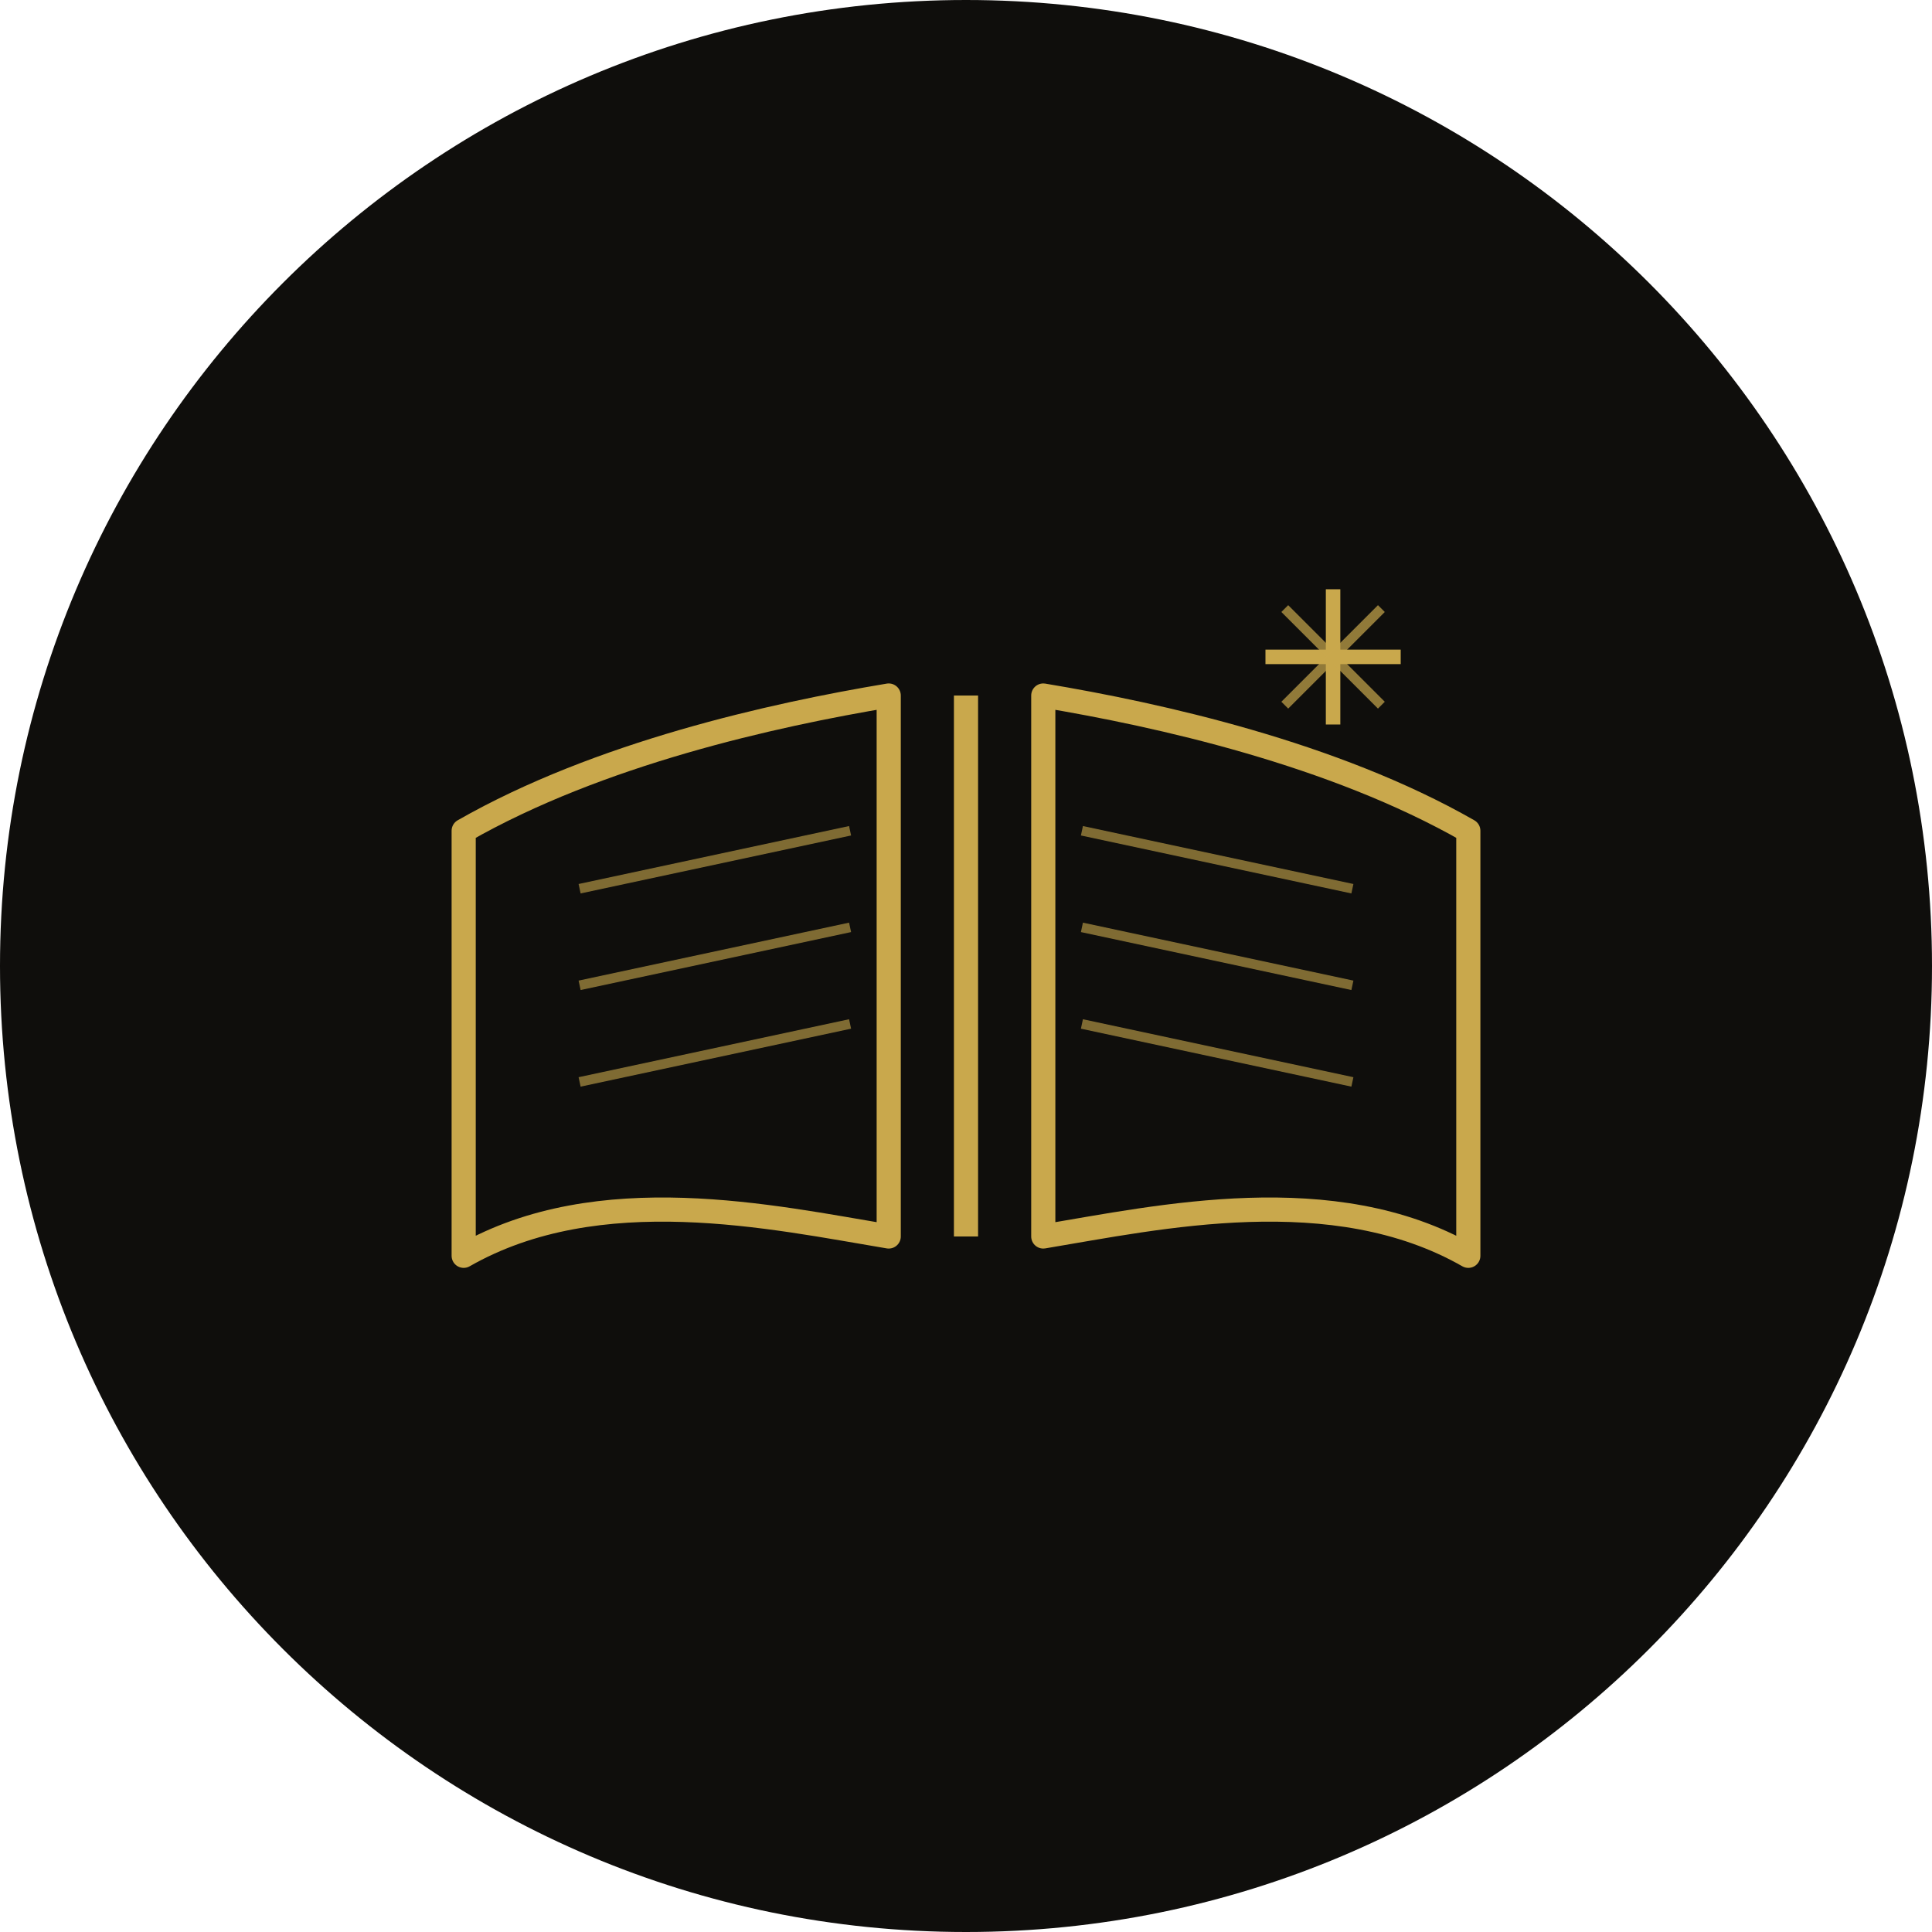
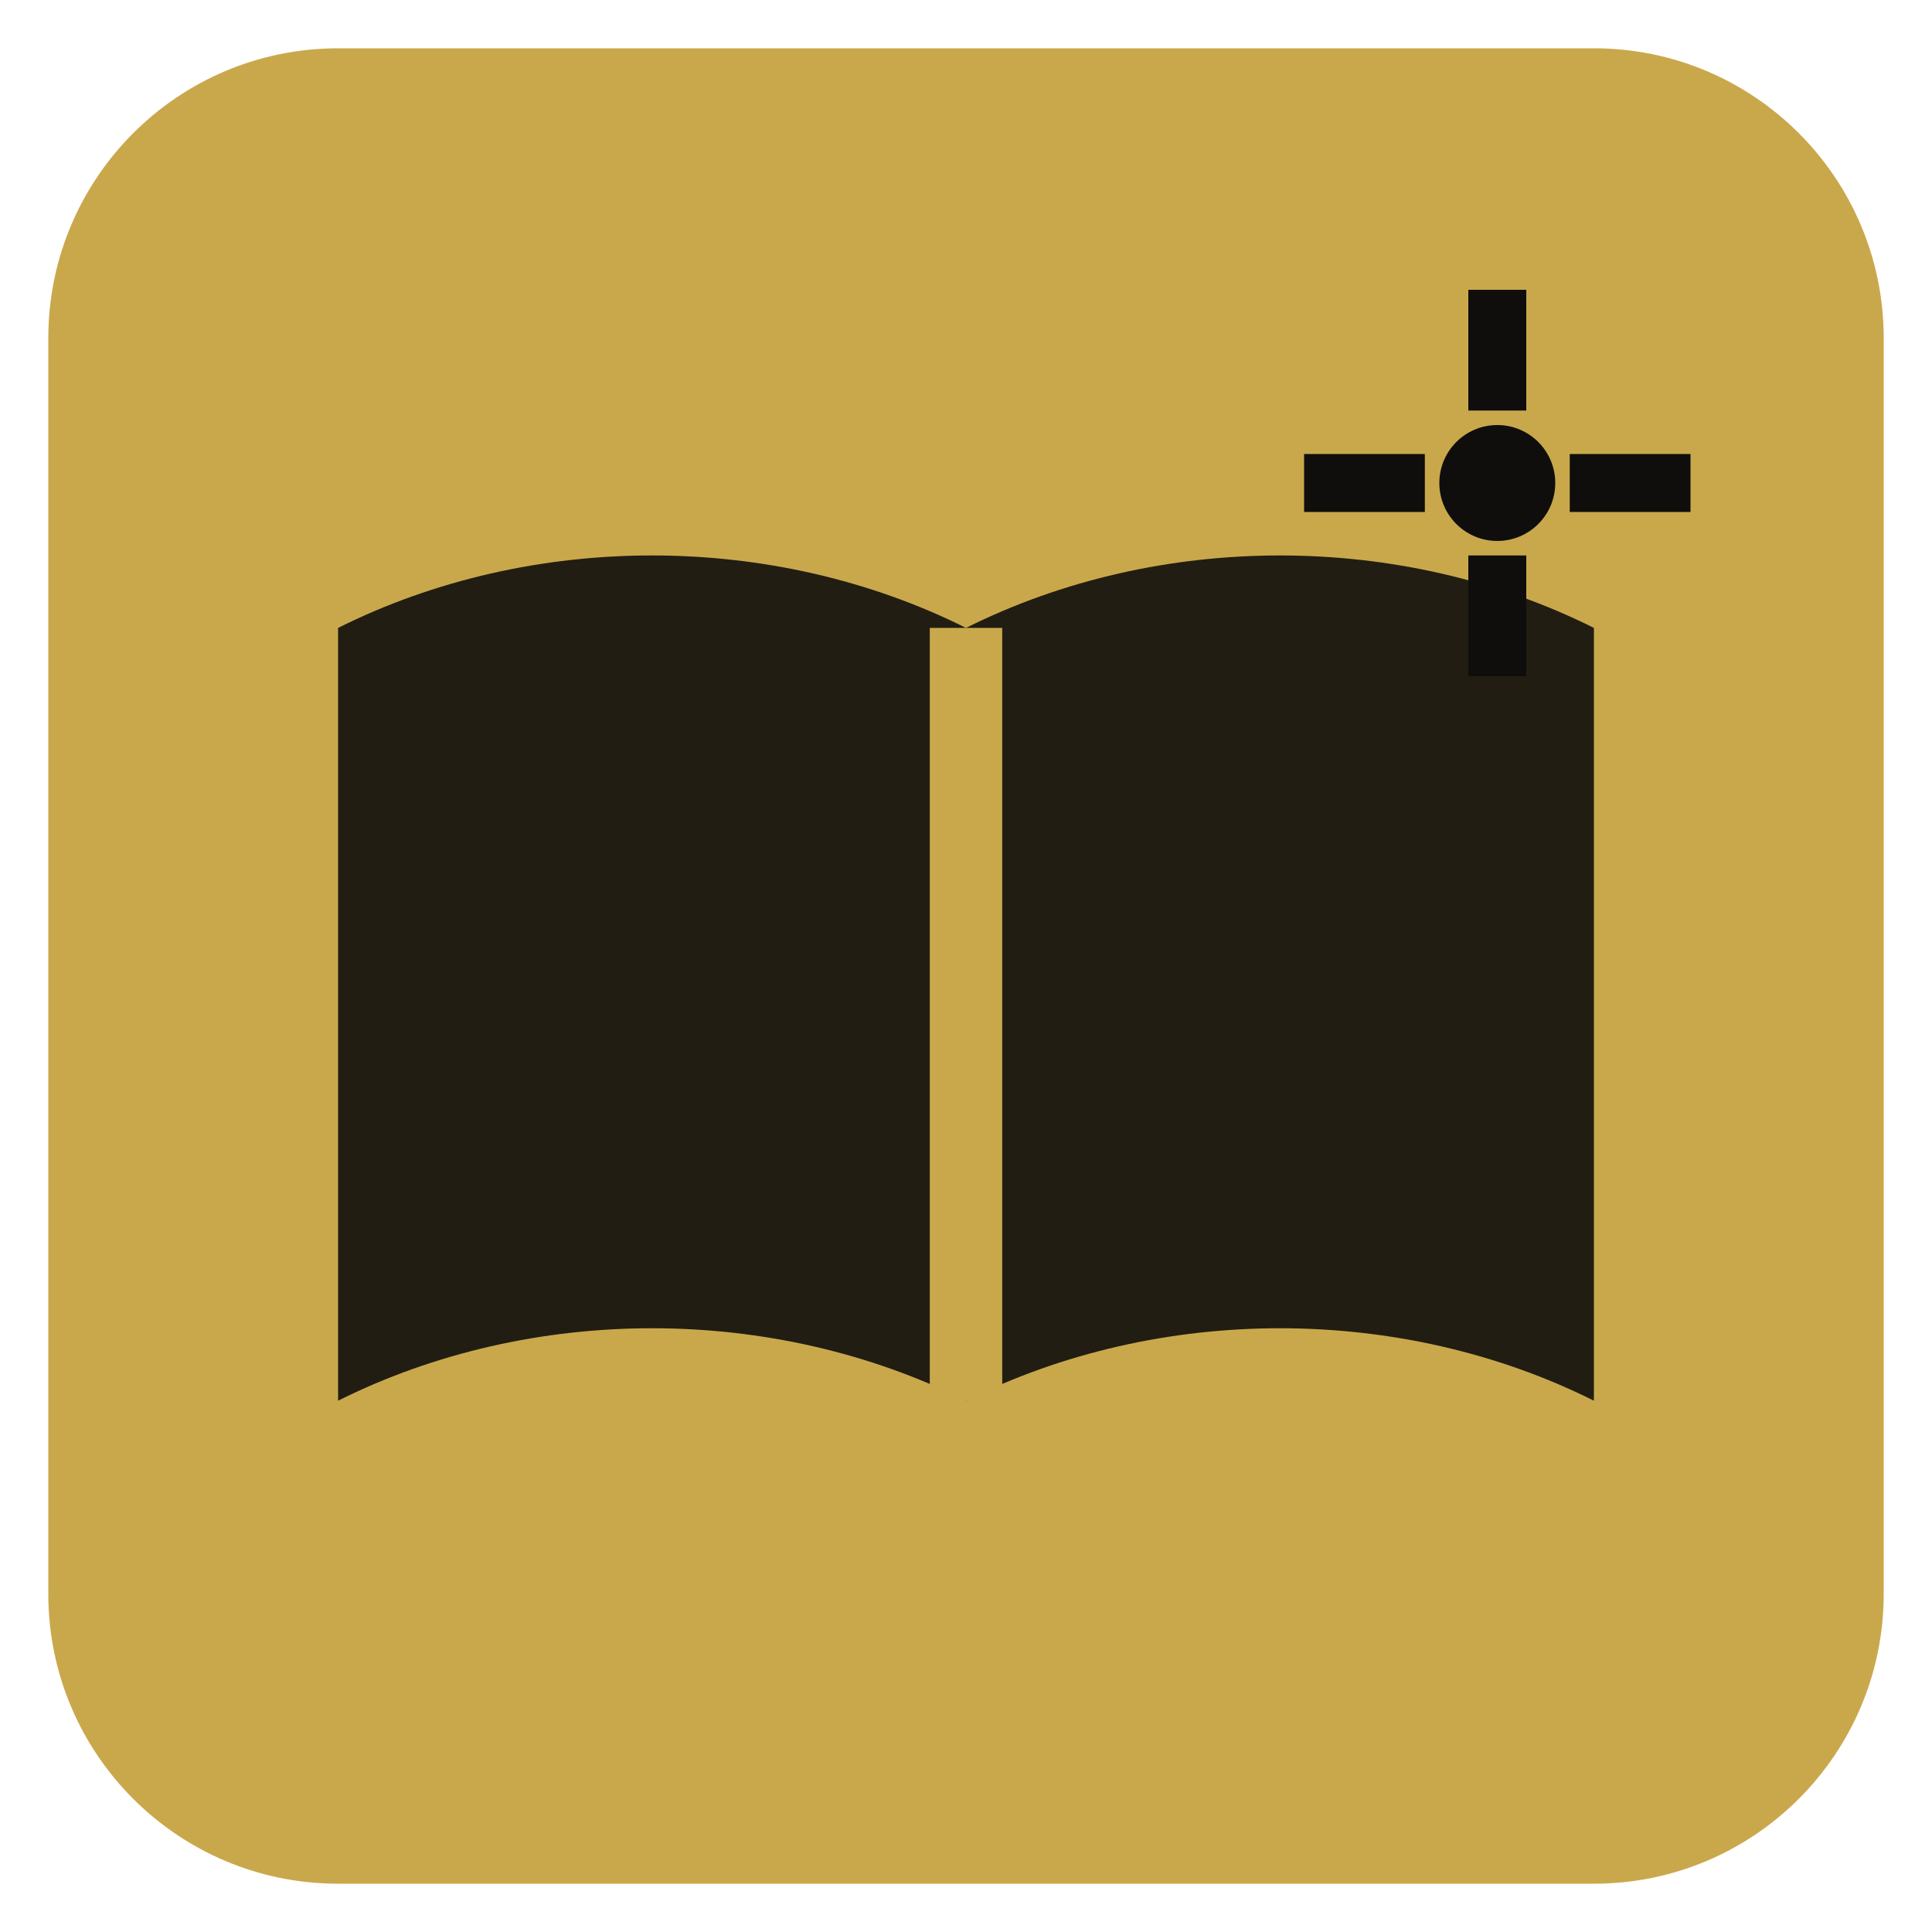
- <svg xmlns="http://www.w3.org/2000/svg" viewBox="0 0 200 200" width="200" height="200">
-   <circle cx="100" cy="100" r="100" fill="#0F0E0C" />
-   <g transform="translate(100,100)">
-     <path d="M-8,-28 C-20,-26 -38,-22 -52,-14 L-52,30 C-38,22 -20,26 -8,28 Z" fill="none" stroke="#C9A84C" stroke-width="2.5" stroke-linejoin="round" />
-     <path d="M8,-28 C20,-26 38,-22 52,-14 L52,30 C38,22 20,26 8,28 Z" fill="none" stroke="#C9A84C" stroke-width="2.5" stroke-linejoin="round" />
-     <line x1="0" y1="-28" x2="0" y2="28" stroke="#C9A84C" stroke-width="2.5" />
-     <line x1="-12" y1="-14" x2="-40" y2="-8" stroke="#C9A84C" stroke-width="1" opacity="0.6" />
-     <line x1="-12" y1="-4" x2="-40" y2="2" stroke="#C9A84C" stroke-width="1" opacity="0.6" />
-     <line x1="-12" y1="6" x2="-40" y2="12" stroke="#C9A84C" stroke-width="1" opacity="0.6" />
-     <line x1="12" y1="-14" x2="40" y2="-8" stroke="#C9A84C" stroke-width="1" opacity="0.6" />
-     <line x1="12" y1="-4" x2="40" y2="2" stroke="#C9A84C" stroke-width="1" opacity="0.6" />
-     <line x1="12" y1="6" x2="40" y2="12" stroke="#C9A84C" stroke-width="1" opacity="0.6" />
-     <g transform="translate(38,-32)">
-       <line x1="0" y1="-7" x2="0" y2="7" stroke="#C9A84C" stroke-width="1.5" />
-       <line x1="-7" y1="0" x2="7" y2="0" stroke="#C9A84C" stroke-width="1.5" />
-       <line x1="-5" y1="-5" x2="5" y2="5" stroke="#C9A84C" stroke-width="1" opacity="0.7" />
-       <line x1="5" y1="-5" x2="-5" y2="5" stroke="#C9A84C" stroke-width="1" opacity="0.7" />
-     </g>
-   </g>
+ <svg xmlns="http://www.w3.org/2000/svg" viewBox="0 0 40 40" width="40" height="40">
+   <rect x="1" y="1" width="38" height="38" rx="6" fill="#C9A84C" />
+   <path d="M7,13 C11,11 16,11 20,13 L20,29 C16,27 11,27 7,29 Z" fill="#0F0E0C" opacity="0.9" />
+   <path d="M33,13 C29,11 24,11 20,13 L20,29 C24,27 29,27 33,29 Z" fill="#0F0E0C" opacity="0.9" />
+   <line x1="20" y1="13" x2="20" y2="29" stroke="#C9A84C" stroke-width="1.5" />
+   <circle cx="31" cy="10" r="1.2" fill="#0F0E0C" />
+   <line x1="31" y1="6" x2="31" y2="8.5" stroke="#0F0E0C" stroke-width="1.2" />
+   <line x1="31" y1="11.5" x2="31" y2="14" stroke="#0F0E0C" stroke-width="1.2" />
+   <line x1="27" y1="10" x2="29.5" y2="10" stroke="#0F0E0C" stroke-width="1.2" />
+   <line x1="32.5" y1="10" x2="35" y2="10" stroke="#0F0E0C" stroke-width="1.2" />
</svg>
